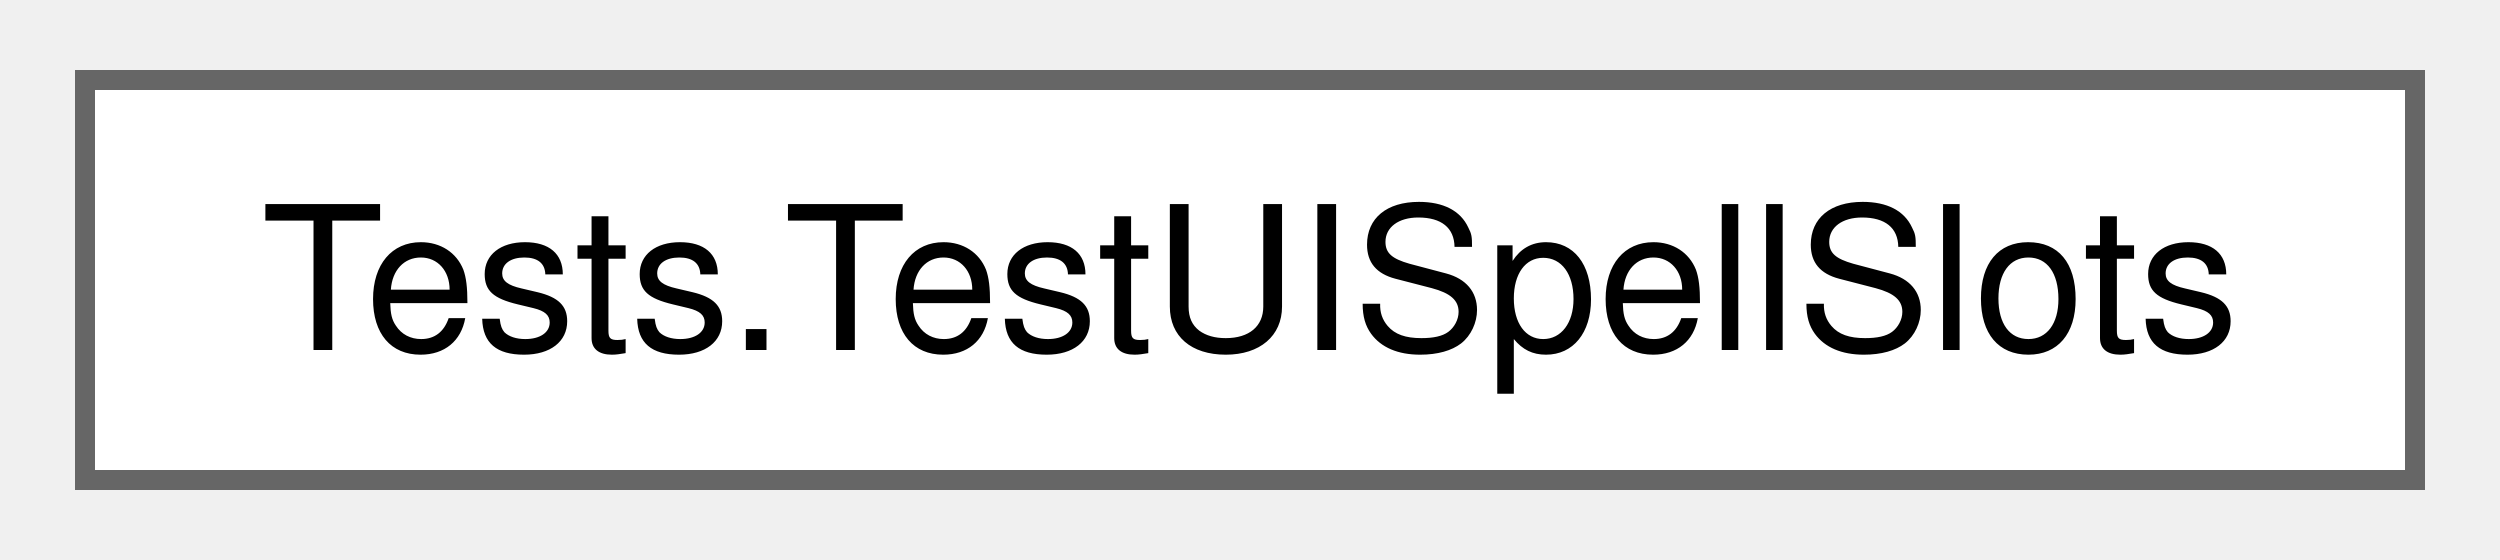
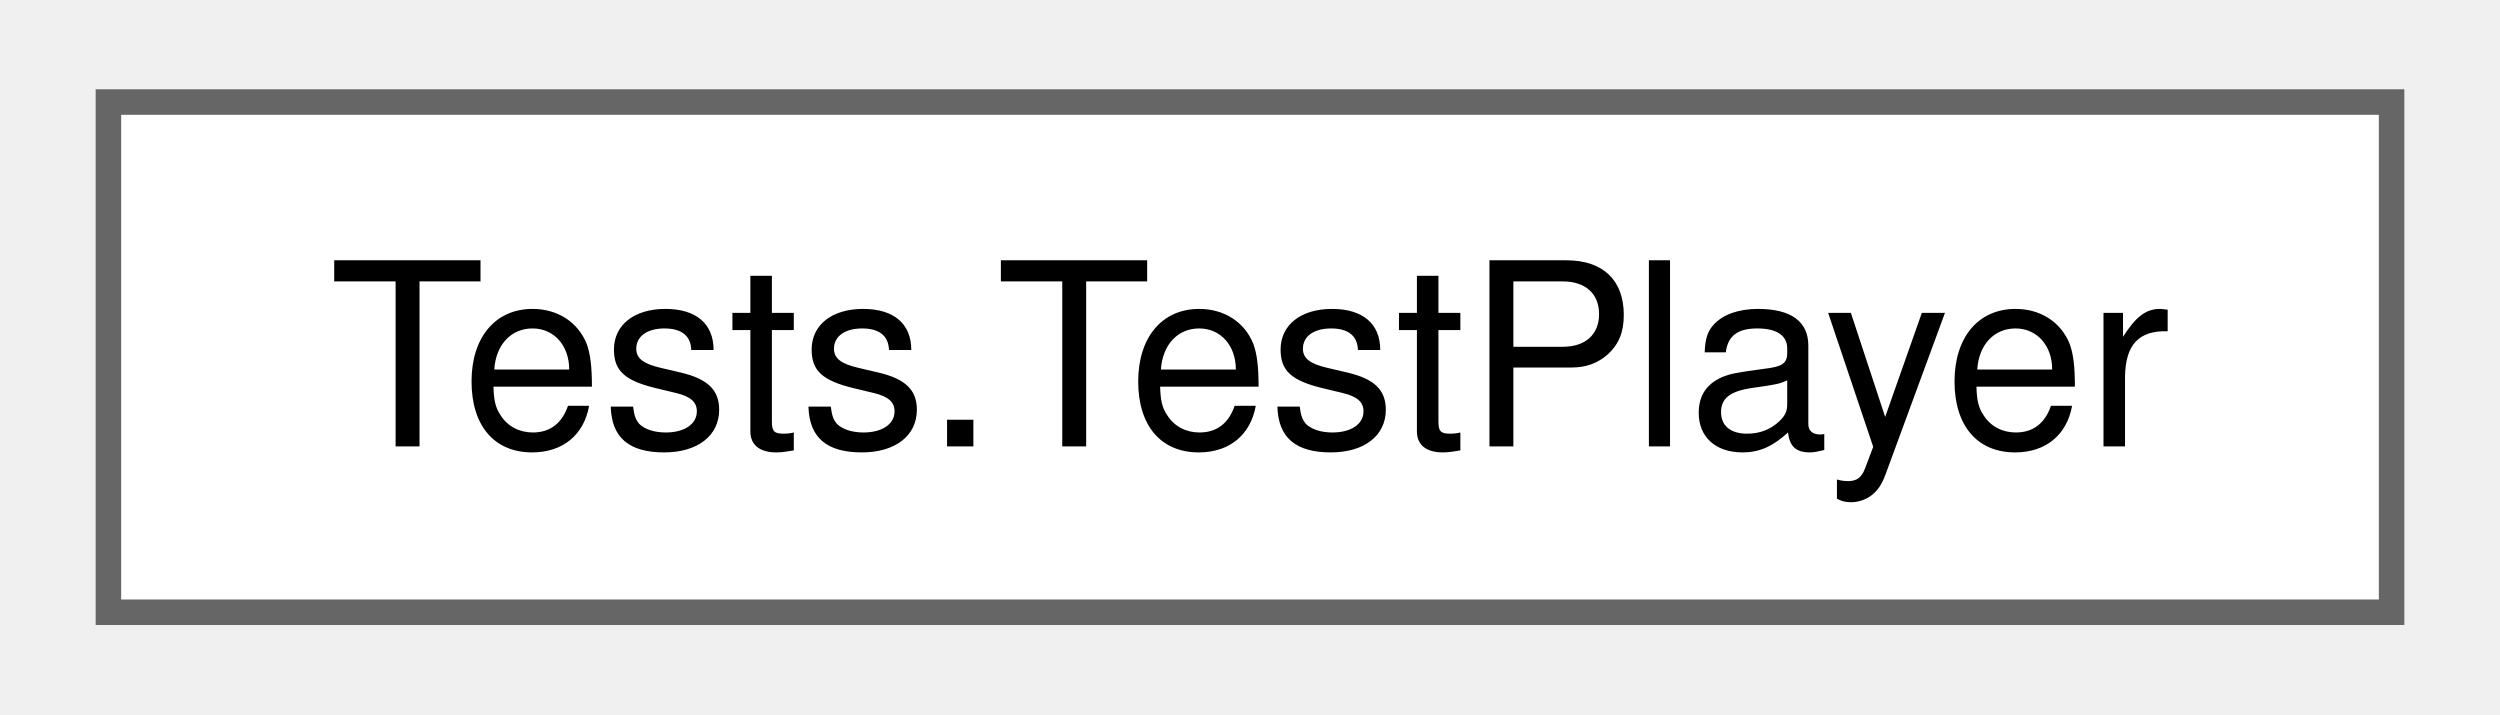
- <svg xmlns="http://www.w3.org/2000/svg" xmlns:xlink="http://www.w3.org/1999/xlink" width="125pt" height="28pt" viewBox="0.00 0.00 124.50 28.00">
+ <svg xmlns="http://www.w3.org/2000/svg" xmlns:xlink="http://www.w3.org/1999/xlink" width="98pt" height="28pt" viewBox="0.00 0.00 97.50 28.00">
  <g id="graph0" class="graph" transform="scale(1 1) rotate(0) translate(4 24)">
    <g id="Node000000" class="node">
      <g id="a_Node000000">
-         <a xlink:href="da/d7b/class_tests_1_1_test_u_i_spell_slots.html" target="_top" xlink:title=" ">
-           <polygon fill="white" stroke="#666666" points="116.5,-20 0,-20 0,0 116.5,0 116.5,-20" />
-           <text text-anchor="middle" x="58.25" y="-6.5" font-family="Helvetica,sans-Serif" font-size="10.00">Tests.TestUISpellSlots</text>
+         <a xlink:href="d4/dd2/class_tests_1_1_test_player.html" target="_top" xlink:title=" ">
+           <polygon fill="white" stroke="#666666" points="89.5,-20 0,-20 0,0 89.5,0 89.5,-20" />
+           <text text-anchor="middle" x="44.75" y="-6.5" font-family="Helvetica,sans-Serif" font-size="10.00">Tests.TestPlayer</text>
        </a>
      </g>
    </g>
  </g>
</svg>
